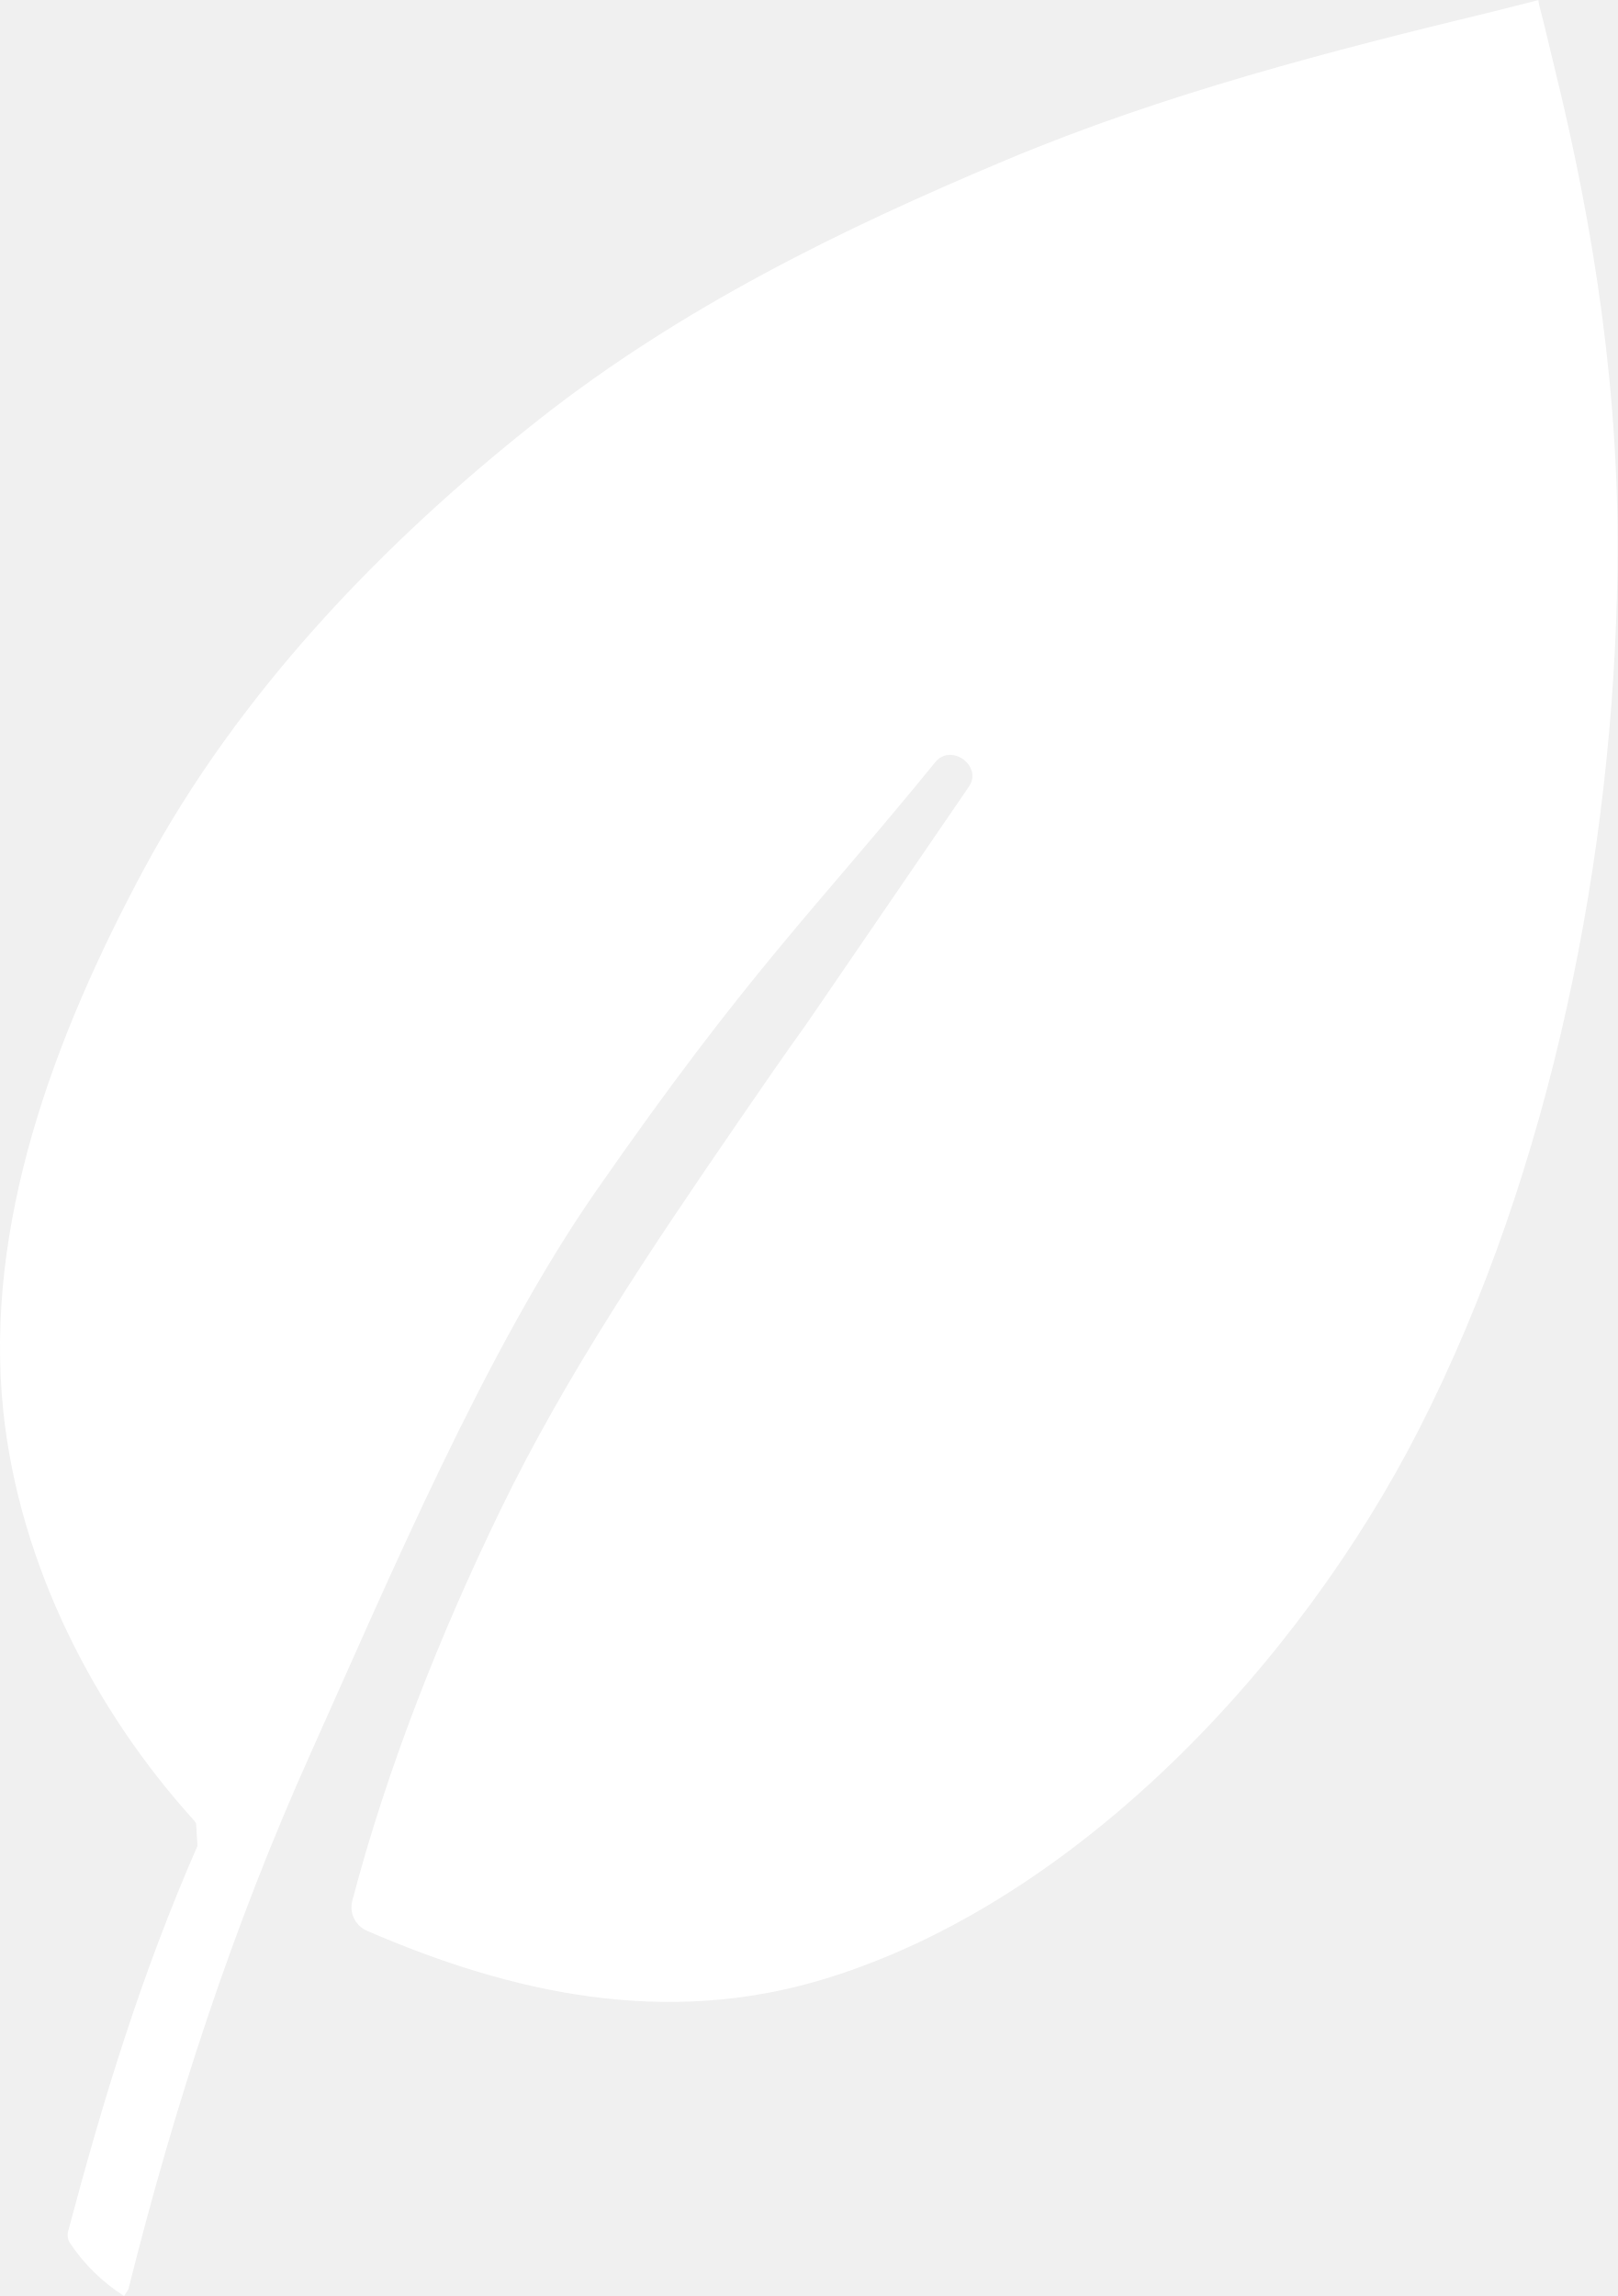
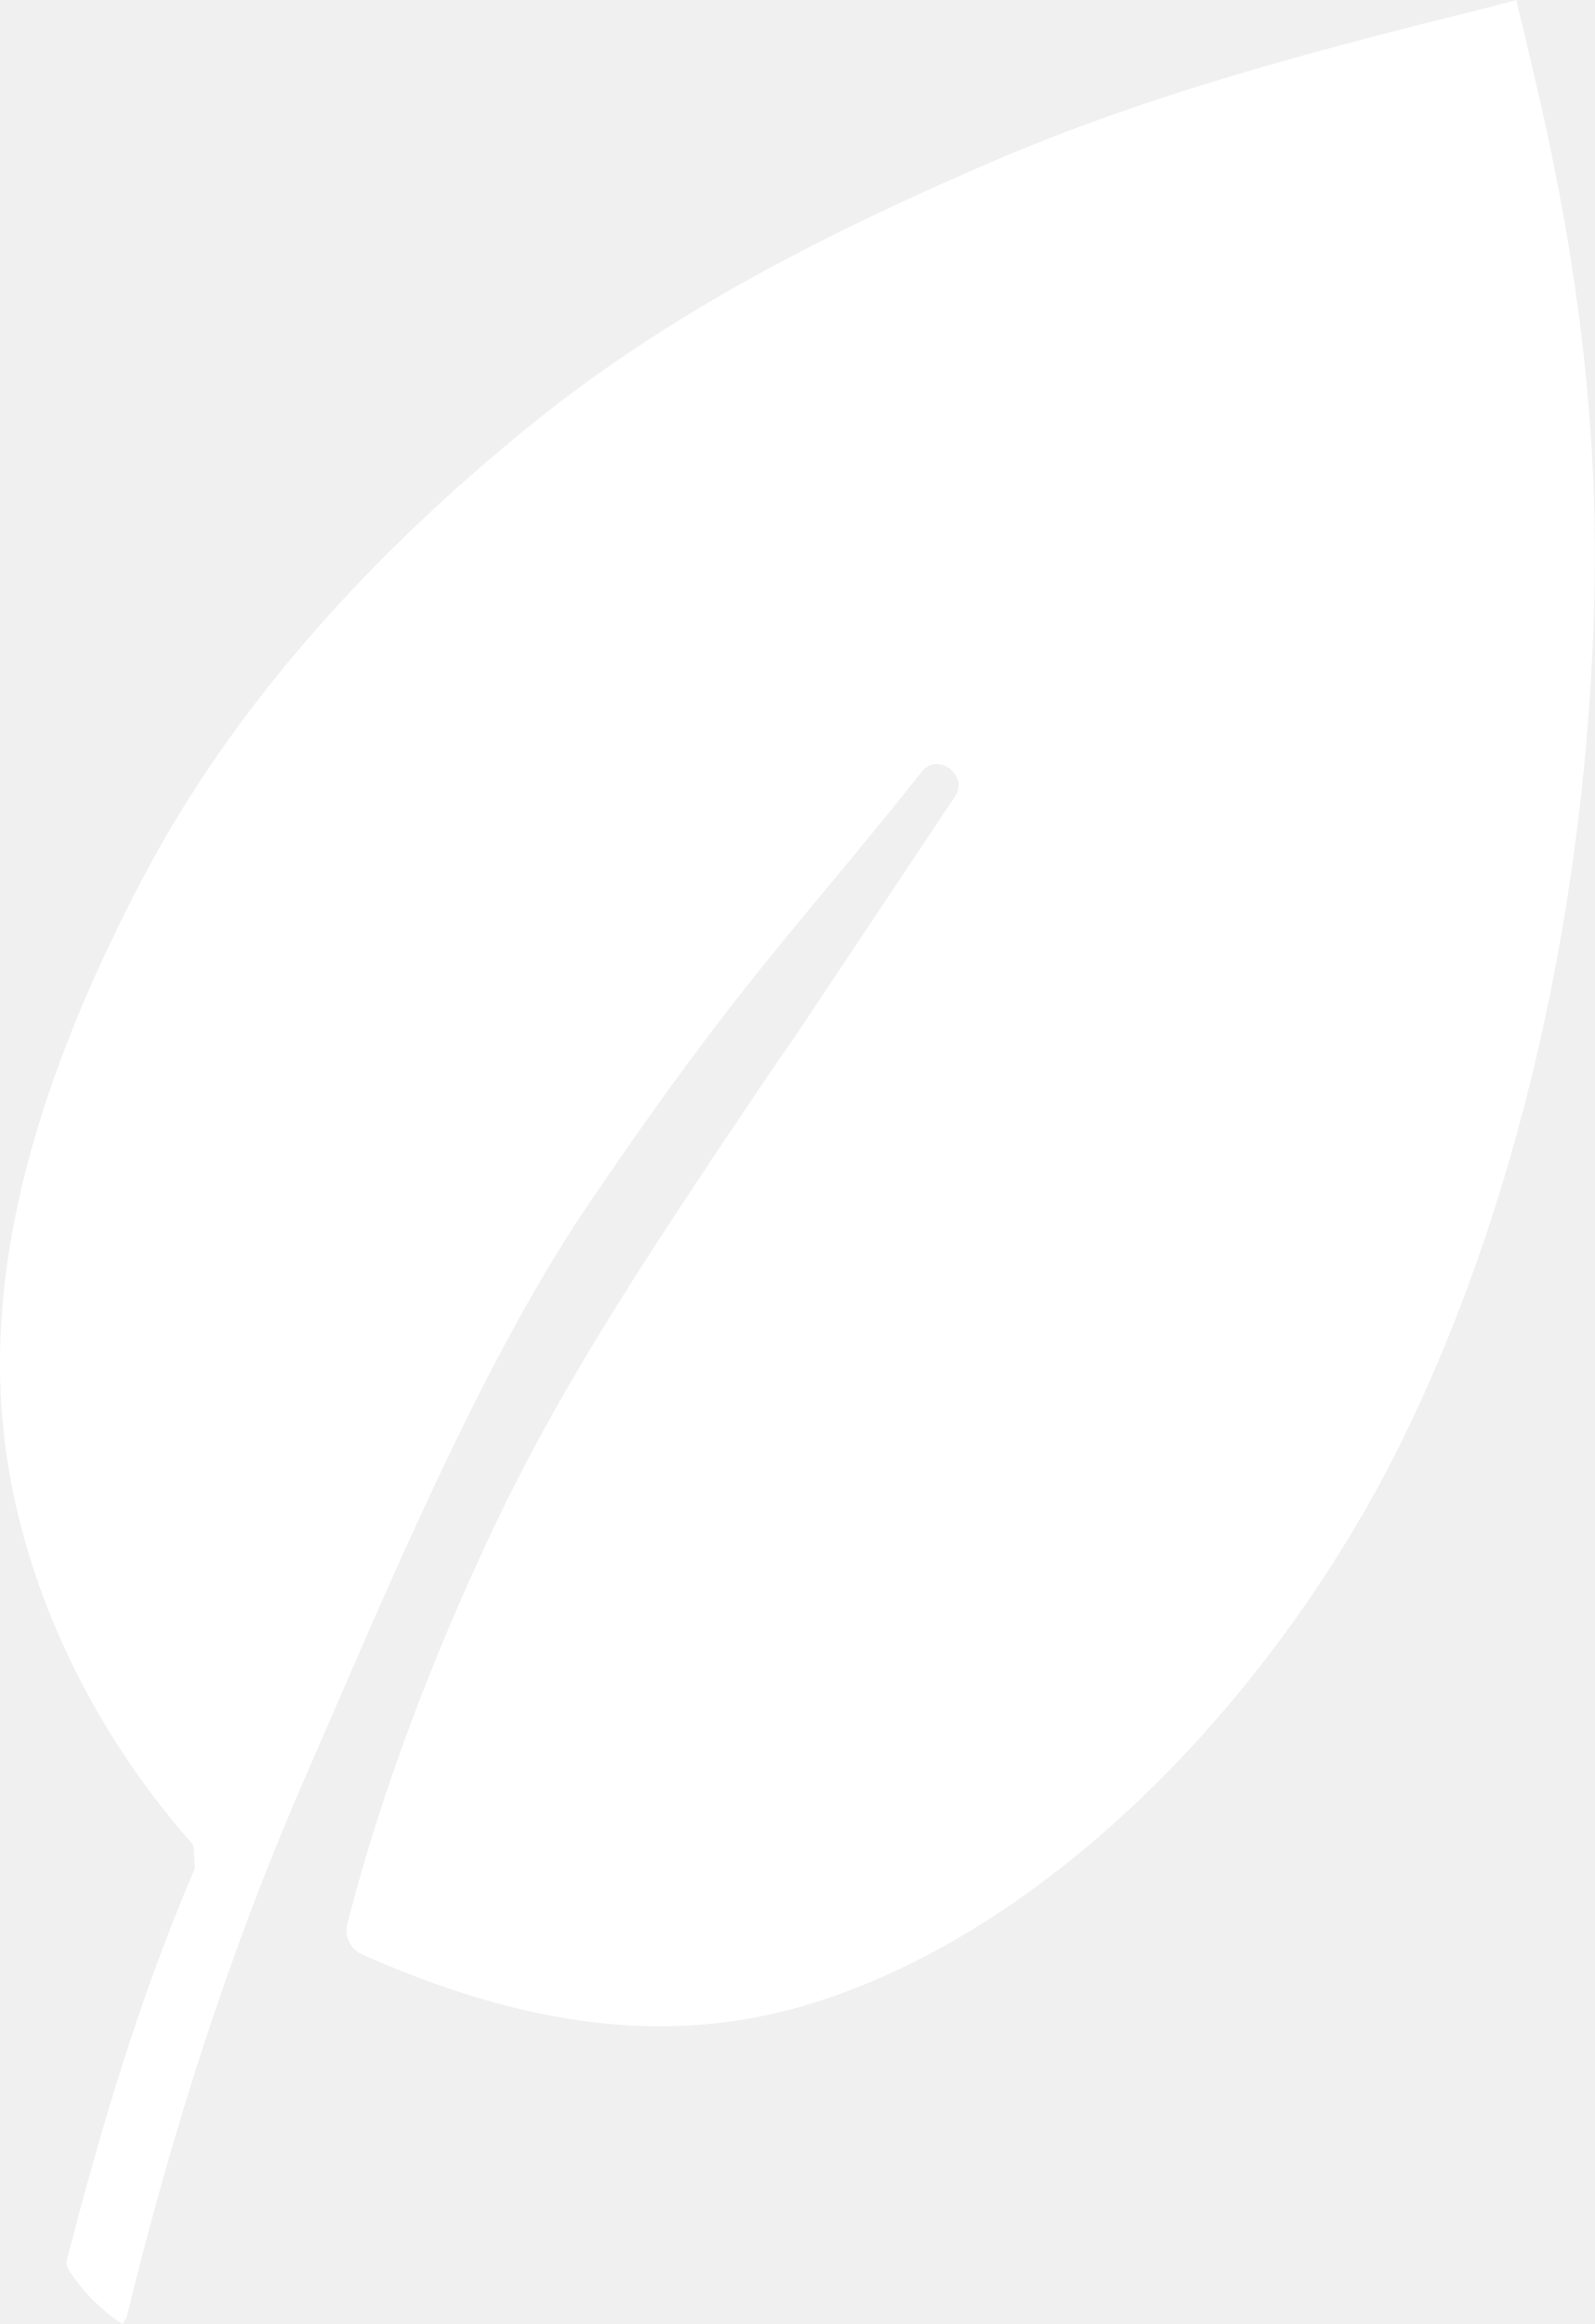
- <svg xmlns="http://www.w3.org/2000/svg" viewBox="0 0 724.33 1027.89">
+ <svg xmlns="http://www.w3.org/2000/svg" viewBox="0 0 700.02 1020">
  <defs>
    <style>.cls-1{fill:#fff;}</style>
  </defs>
  <g id="Layer_2" data-name="Layer 2">
    <g id="Layer_1-2" data-name="Layer 1">
-       <path class="cls-1" d="M361.55,457.77l72.27-105.6c6.33-9.26-8-19.66-15.06-10.95-54.88,67.38-83,92.85-152.13,192.35-49.17,70.81-92.34,172.93-127.5,251.28-35,77.91-61.06,157.74-81.65,240.05l-1.92,3a81.7,81.7,0,0,1-24.25-23.76,6.5,6.5,0,0,1-.82-5.17c15.84-59.5,32.64-114.74,57.93-172.59l-.62-10-.2-.35a6.54,6.54,0,0,0-.85-1.18C42.35,765.81,8.78,700.69,1.5,632c-8.87-83.76,22.83-168.21,63-243,42.52-79.1,107.12-146.24,176.57-201,64-50.45,136.08-85.58,209.44-116.38,70.31-29.51,145-48.81,218.06-66.45,6.74-1.65,13.47-3.44,20.21-5.12l.33,2c2.43,9.16,4.51,18.41,6.77,27.62,18.19,73.8,29.42,147.75,28.35,225.44-1.76,126.61-29.19,267.73-88.83,384.7-53.35,104.64-152.75,211.38-265.77,246-71.66,22-140.76,6.49-205.13-21.34a11.51,11.51,0,0,1-6.84-13.23C173.31,791.53,197,731.86,224.09,676c29.4-60.63,67.85-117.53,106.17-173.36C340.81,487.22,351.06,472.4,361.55,457.77Z" />
+       <path class="cls-1" d="M349.41,454.25l69.85-104.79c6.12-9.19-7.7-19.5-14.55-10.86-53,66.86-80.26,92.13-147,190.87-47.52,70.27-89.24,171.6-123.22,249.35-33.81,77.32-59,156.53-78.91,238.21l-1.85,3a80,80,0,0,1-23.44-23.58,6.58,6.58,0,0,1-.79-5.14c15.31-59,31.54-113.85,56-171.26l-.6-9.87c-.07-.13-.13-.25-.19-.35a6,6,0,0,0-.82-1.17C40.93,759.93,8.48,695.31,1.45,627.16-7.13,544,23.52,460.23,62.37,386,103.45,307.49,165.89,240.86,233,186.51,294.82,136.44,364.53,101.58,435.42,71,503.37,41.74,575.58,22.59,646.16,5.08c6.51-1.63,13-3.41,19.53-5.08L666,2c2.35,9.09,4.36,18.27,6.55,27.4C690.14,102.66,701,176,700,253.13c-1.69,125.64-28.2,265.67-85.85,381.75C562.54,738.71,466.48,844.64,357.26,879c-69.26,21.81-136,6.43-198.26-21.18a11.51,11.51,0,0,1-6.6-13.13c15.09-59.27,38-118.48,64.17-173.92,28.41-60.17,65.57-116.63,102.61-172C329.38,483.48,339.28,468.77,349.41,454.25Z" />
    </g>
  </g>
</svg>
